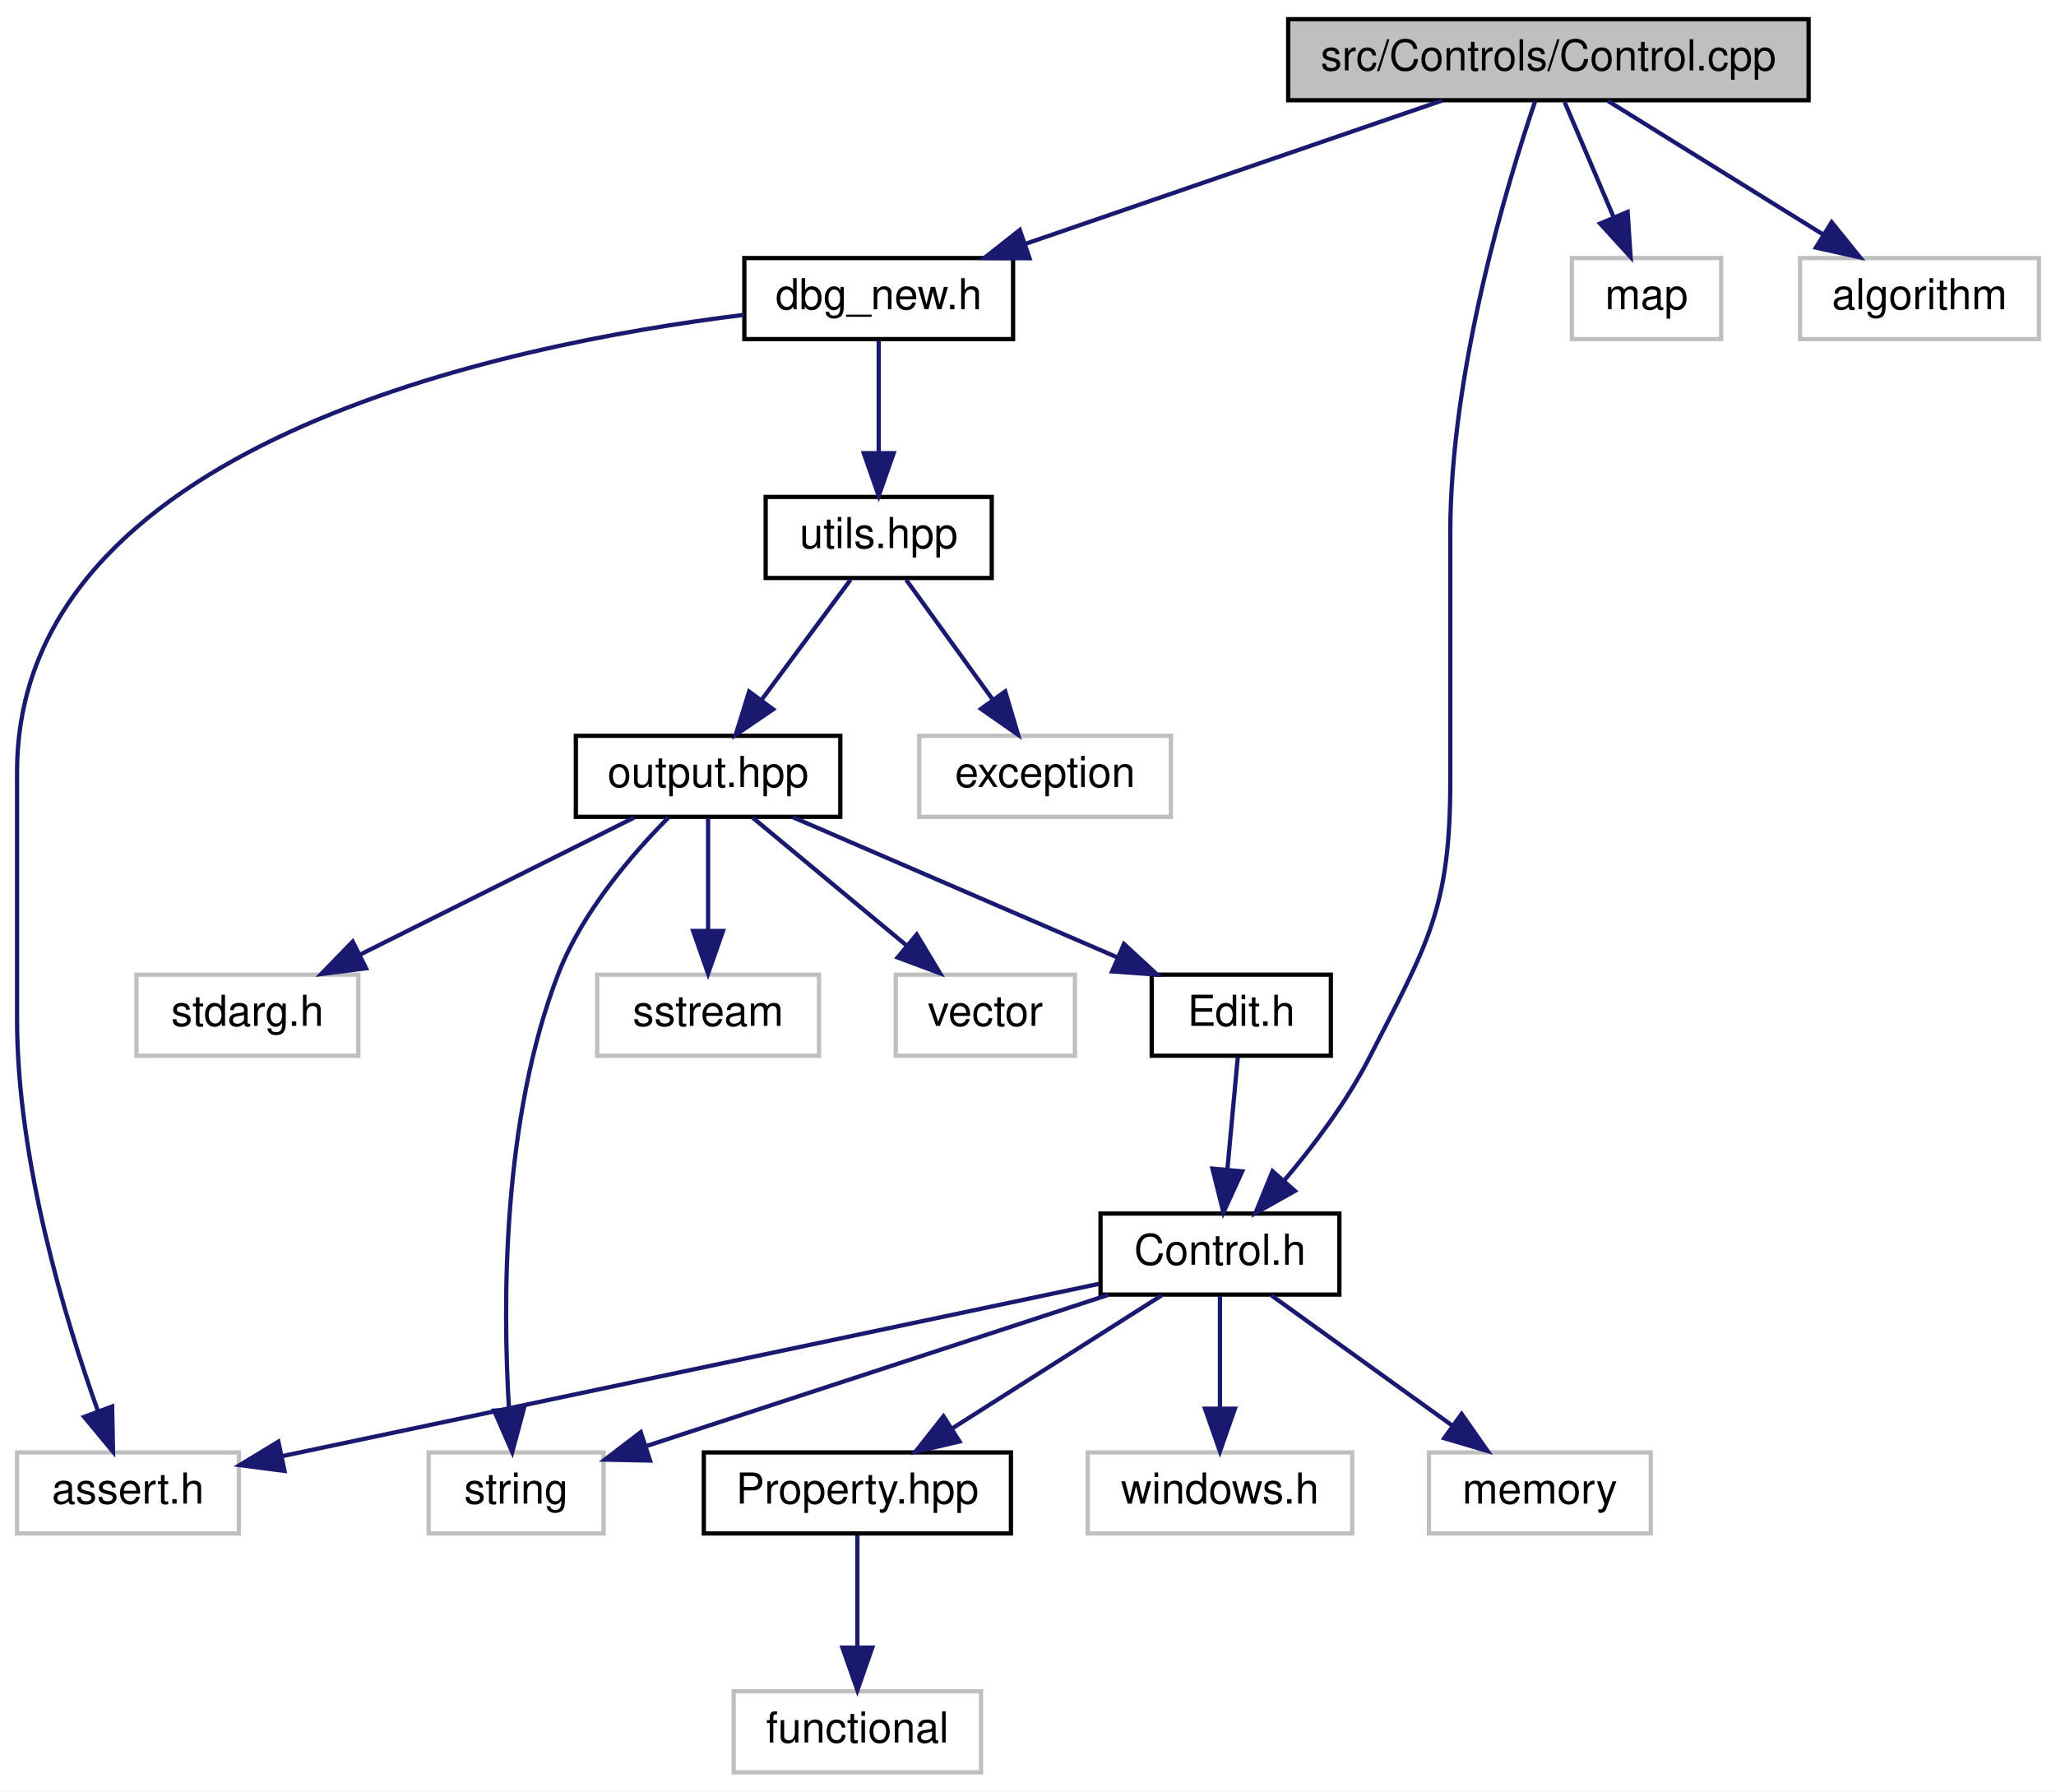
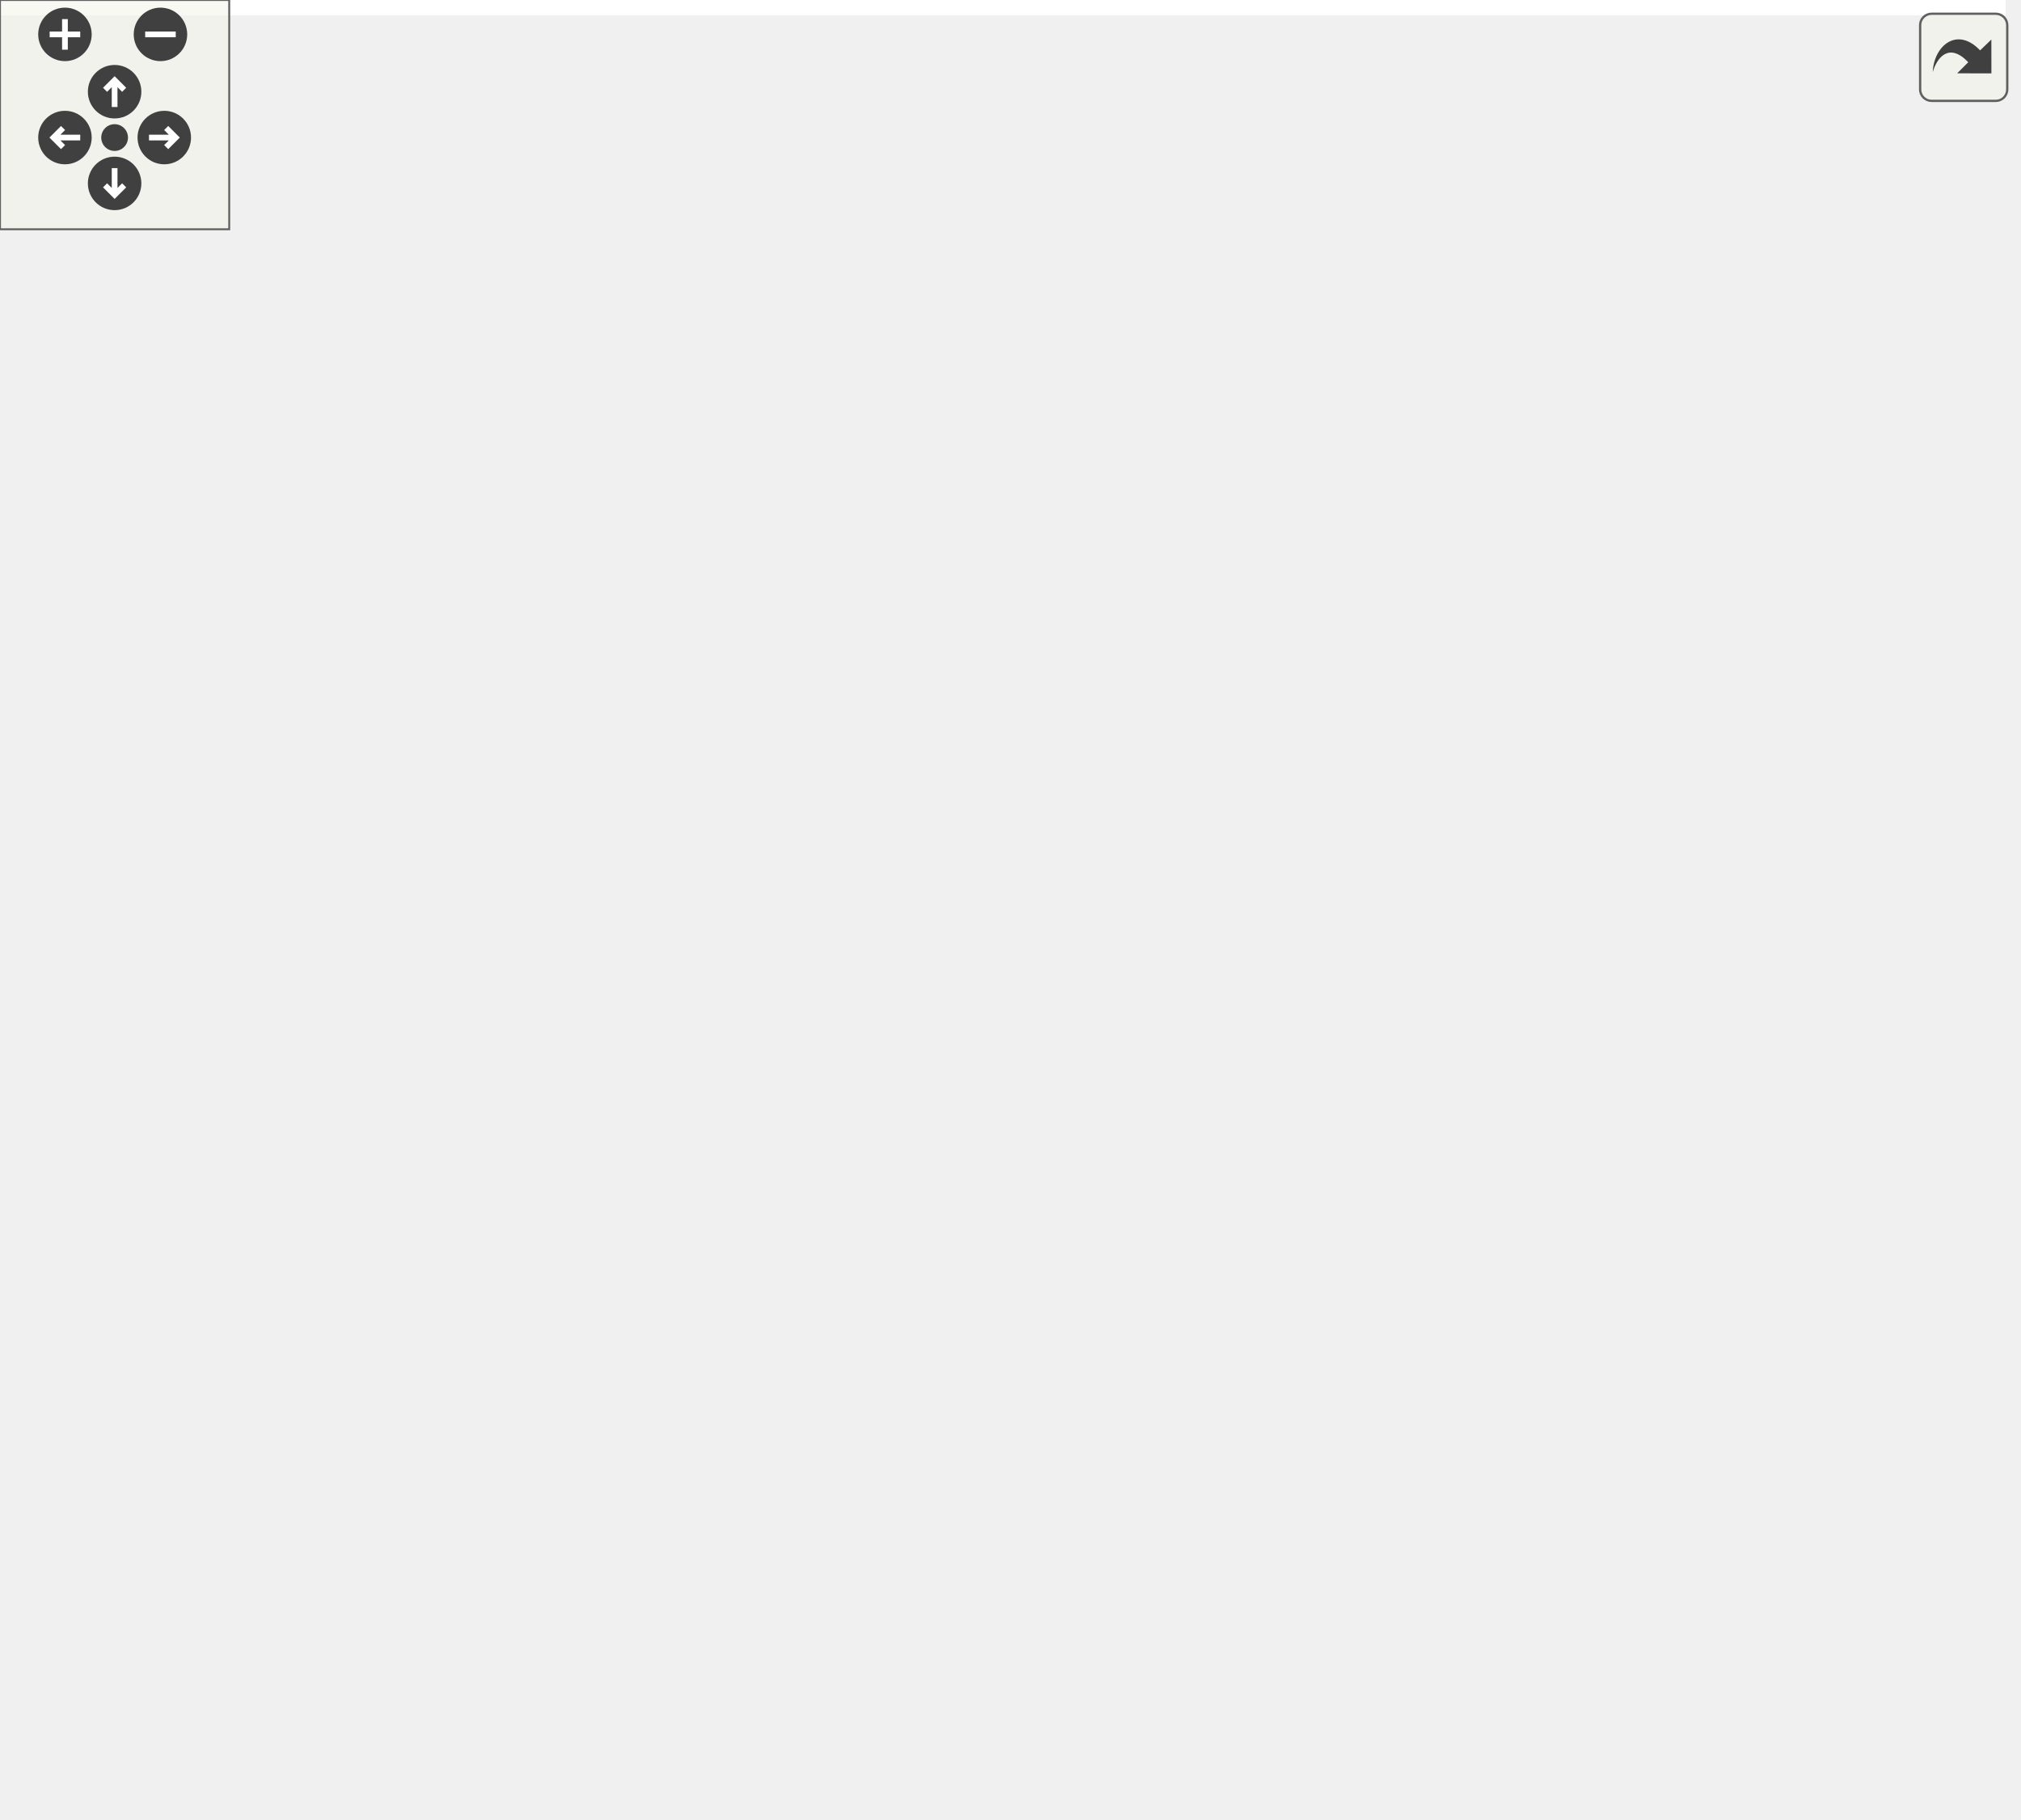
- <svg xmlns="http://www.w3.org/2000/svg" xmlns:xlink="http://www.w3.org/1999/xlink" width="482pt" height="420pt" viewBox="0.00 0.00 482.00 420.00">
-   <g id="graph0" class="graph" transform="scale(1 1) rotate(0) translate(4 416)">
-     <polygon fill="white" stroke="none" points="-4,4 -4,-416 478,-416 478,4 -4,4" />
-     <g id="node1" class="node">
-       <g id="a_node1">
-         <a xlink:title=" ">
-           <polygon fill="#bfbfbf" stroke="black" points="298,-392.5 298,-411.5 420,-411.5 420,-392.5 298,-392.5" />
-           <text text-anchor="middle" x="359" y="-399.5" font-family="Helvetica,sans-Serif" font-size="10.00">src/Controls/Control.cpp</text>
-         </a>
-       </g>
-     </g>
-     <g id="node2" class="node">
-       <g id="a_node2">
-         <a xlink:href="dbg__new_8h.html" target="_top" xlink:title=" ">
-           <polygon fill="white" stroke="black" points="170.5,-336.5 170.5,-355.5 233.5,-355.5 233.5,-336.5 170.5,-336.5" />
-           <text text-anchor="middle" x="202" y="-343.5" font-family="Helvetica,sans-Serif" font-size="10.00">dbg_new.h</text>
-         </a>
-       </g>
-     </g>
-     <g id="edge1" class="edge">
-       <path fill="none" stroke="midnightblue" d="M334.123,-392.444C307.711,-383.359 265.785,-368.939 236.258,-358.783" />
-       <polygon fill="midnightblue" stroke="midnightblue" points="237.355,-355.459 226.761,-355.516 235.079,-362.079 237.355,-355.459" />
-     </g>
-     <g id="node10" class="node">
-       <g id="a_node10">
-         <a xlink:href="_control_8h.html" target="_top" xlink:title=" ">
-           <polygon fill="white" stroke="black" points="254,-112.5 254,-131.5 310,-131.5 310,-112.5 254,-112.5" />
-           <text text-anchor="middle" x="282" y="-119.5" font-family="Helvetica,sans-Serif" font-size="10.00">Control.h</text>
-         </a>
-       </g>
-     </g>
-     <g id="edge18" class="edge">
-       <path fill="none" stroke="midnightblue" d="M355.898,-392.289C349.62,-373.856 336,-329.435 336,-291 336,-291 336,-291 336,-233 336,-202.902 330.704,-194.797 317,-168 311.716,-157.667 303.929,-147.358 297.04,-139.219" />
-       <polygon fill="midnightblue" stroke="midnightblue" points="299.571,-136.797 290.33,-131.614 294.321,-141.428 299.571,-136.797" />
-     </g>
-     <g id="node17" class="node">
-       <g id="a_node17">
-         <a xlink:title=" ">
-           <polygon fill="white" stroke="#bfbfbf" points="364.5,-336.5 364.5,-355.5 399.5,-355.5 399.5,-336.5 364.5,-336.5" />
-           <text text-anchor="middle" x="382" y="-343.5" font-family="Helvetica,sans-Serif" font-size="10.00">map</text>
-         </a>
-       </g>
-     </g>
-     <g id="edge19" class="edge">
-       <path fill="none" stroke="midnightblue" d="M362.798,-392.083C365.913,-384.77 370.423,-374.181 374.289,-365.103" />
-       <polygon fill="midnightblue" stroke="midnightblue" points="377.574,-366.323 378.273,-355.751 371.134,-363.58 377.574,-366.323" />
-     </g>
-     <g id="node18" class="node">
-       <g id="a_node18">
-         <a xlink:title=" ">
-           <polygon fill="white" stroke="#bfbfbf" points="418,-336.5 418,-355.5 474,-355.5 474,-336.5 418,-336.5" />
-           <text text-anchor="middle" x="446" y="-343.5" font-family="Helvetica,sans-Serif" font-size="10.00">algorithm</text>
-         </a>
-       </g>
-     </g>
-     <g id="edge20" class="edge">
-       <path fill="none" stroke="midnightblue" d="M372.978,-392.324C386.55,-383.9 407.38,-370.971 423.325,-361.074" />
-       <polygon fill="midnightblue" stroke="midnightblue" points="425.406,-363.902 432.057,-355.655 421.714,-357.954 425.406,-363.902" />
-     </g>
-     <g id="node3" class="node">
-       <g id="a_node3">
-         <a xlink:href="utils_8hpp.html" target="_top" xlink:title=" ">
-           <polygon fill="white" stroke="black" points="175.5,-280.5 175.5,-299.5 228.5,-299.5 228.5,-280.5 175.5,-280.5" />
-           <text text-anchor="middle" x="202" y="-287.5" font-family="Helvetica,sans-Serif" font-size="10.00">utils.hpp</text>
-         </a>
-       </g>
-     </g>
-     <g id="edge2" class="edge">
-       <path fill="none" stroke="midnightblue" d="M202,-336.083C202,-329.006 202,-318.861 202,-309.986" />
-       <polygon fill="midnightblue" stroke="midnightblue" points="205.5,-309.751 202,-299.751 198.5,-309.751 205.5,-309.751" />
-     </g>
-     <g id="node15" class="node">
-       <g id="a_node15">
-         <a xlink:title=" ">
-           <polygon fill="white" stroke="#bfbfbf" points="0,-56.5 0,-75.5 52,-75.5 52,-56.5 0,-56.5" />
-           <text text-anchor="middle" x="26" y="-63.5" font-family="Helvetica,sans-Serif" font-size="10.00">assert.h</text>
-         </a>
-       </g>
-     </g>
-     <g id="edge17" class="edge">
-       <path fill="none" stroke="midnightblue" d="M170.438,-342.188C113.625,-335.21 0,-311.67 0,-235 0,-235 0,-235 0,-177 0,-143.929 11.268,-106.729 18.968,-85.168" />
-       <polygon fill="midnightblue" stroke="midnightblue" points="22.293,-86.268 22.494,-75.675 15.731,-83.831 22.293,-86.268" />
-     </g>
-     <g id="node4" class="node">
-       <g id="a_node4">
-         <a xlink:href="output_8hpp.html" target="_top" xlink:title=" ">
-           <polygon fill="white" stroke="black" points="131,-224.5 131,-243.5 193,-243.5 193,-224.5 131,-224.5" />
-           <text text-anchor="middle" x="162" y="-231.5" font-family="Helvetica,sans-Serif" font-size="10.00">output.hpp</text>
-         </a>
-       </g>
-     </g>
-     <g id="edge3" class="edge">
-       <path fill="none" stroke="midnightblue" d="M195.395,-280.083C189.745,-272.455 181.455,-261.264 174.549,-251.941" />
-       <polygon fill="midnightblue" stroke="midnightblue" points="177.247,-249.703 168.482,-243.751 171.622,-253.87 177.247,-249.703" />
-     </g>
-     <g id="node16" class="node">
-       <g id="a_node16">
-         <a xlink:title=" ">
-           <polygon fill="white" stroke="#bfbfbf" points="211.5,-224.5 211.5,-243.5 270.5,-243.5 270.5,-224.5 211.5,-224.5" />
-           <text text-anchor="middle" x="241" y="-231.5" font-family="Helvetica,sans-Serif" font-size="10.00">exception</text>
-         </a>
-       </g>
-     </g>
-     <g id="edge16" class="edge">
-       <path fill="none" stroke="midnightblue" d="M208.44,-280.083C213.949,-272.455 222.031,-261.264 228.765,-251.941" />
-       <polygon fill="midnightblue" stroke="midnightblue" points="231.662,-253.907 234.68,-243.751 225.987,-249.809 231.662,-253.907" />
-     </g>
-     <g id="node5" class="node">
-       <g id="a_node5">
-         <a xlink:title=" ">
-           <polygon fill="white" stroke="#bfbfbf" points="28,-168.5 28,-187.5 80,-187.5 80,-168.5 28,-168.5" />
-           <text text-anchor="middle" x="54" y="-175.5" font-family="Helvetica,sans-Serif" font-size="10.00">stdarg.h</text>
-         </a>
-       </g>
-     </g>
-     <g id="edge4" class="edge">
-       <path fill="none" stroke="midnightblue" d="M144.648,-224.324C127.328,-215.664 100.485,-202.242 80.498,-192.249" />
-       <polygon fill="midnightblue" stroke="midnightblue" points="81.819,-188.996 71.309,-187.655 78.688,-195.257 81.819,-188.996" />
-     </g>
-     <g id="node6" class="node">
-       <g id="a_node6">
-         <a xlink:title=" ">
-           <polygon fill="white" stroke="#bfbfbf" points="96.5,-56.5 96.5,-75.5 137.5,-75.5 137.5,-56.5 96.5,-56.5" />
-           <text text-anchor="middle" x="117" y="-63.5" font-family="Helvetica,sans-Serif" font-size="10.00">string</text>
-         </a>
-       </g>
-     </g>
-     <g id="edge5" class="edge">
-       <path fill="none" stroke="midnightblue" d="M152.718,-224.35C144.378,-215.949 132.608,-202.385 127,-188 113.648,-153.753 113.846,-110.018 115.33,-85.612" />
-       <polygon fill="midnightblue" stroke="midnightblue" points="118.824,-85.819 116.083,-75.585 111.844,-85.295 118.824,-85.819" />
-     </g>
-     <g id="node7" class="node">
-       <g id="a_node7">
-         <a xlink:title=" ">
-           <polygon fill="white" stroke="#bfbfbf" points="136,-168.5 136,-187.5 188,-187.5 188,-168.5 136,-168.5" />
-           <text text-anchor="middle" x="162" y="-175.5" font-family="Helvetica,sans-Serif" font-size="10.00">sstream</text>
-         </a>
-       </g>
-     </g>
-     <g id="edge6" class="edge">
-       <path fill="none" stroke="midnightblue" d="M162,-224.083C162,-217.006 162,-206.861 162,-197.986" />
-       <polygon fill="midnightblue" stroke="midnightblue" points="165.5,-197.751 162,-187.751 158.5,-197.751 165.5,-197.751" />
-     </g>
-     <g id="node8" class="node">
-       <g id="a_node8">
-         <a xlink:title=" ">
-           <polygon fill="white" stroke="#bfbfbf" points="206,-168.5 206,-187.5 248,-187.5 248,-168.5 206,-168.5" />
-           <text text-anchor="middle" x="227" y="-175.5" font-family="Helvetica,sans-Serif" font-size="10.00">vector</text>
-         </a>
-       </g>
-     </g>
-     <g id="edge7" class="edge">
-       <path fill="none" stroke="midnightblue" d="M172.443,-224.324C182.146,-216.263 196.815,-204.077 208.5,-194.369" />
-       <polygon fill="midnightblue" stroke="midnightblue" points="210.911,-196.916 216.367,-187.834 206.438,-191.532 210.911,-196.916" />
-     </g>
-     <g id="node9" class="node">
-       <g id="a_node9">
-         <a xlink:href="_edit_8h.html" target="_top" xlink:title=" ">
-           <polygon fill="white" stroke="black" points="266,-168.5 266,-187.5 308,-187.5 308,-168.5 266,-168.5" />
-           <text text-anchor="middle" x="287" y="-175.5" font-family="Helvetica,sans-Serif" font-size="10.00">Edit.h</text>
-         </a>
-       </g>
-     </g>
-     <g id="edge8" class="edge">
-       <path fill="none" stroke="midnightblue" d="M181.807,-224.444C202.287,-215.596 234.483,-201.687 257.865,-191.586" />
-       <polygon fill="midnightblue" stroke="midnightblue" points="259.494,-194.695 267.286,-187.516 256.718,-188.269 259.494,-194.695" />
-     </g>
-     <g id="edge9" class="edge">
-       <path fill="none" stroke="midnightblue" d="M286.174,-168.083C285.519,-161.006 284.58,-150.861 283.758,-141.986" />
-       <polygon fill="midnightblue" stroke="midnightblue" points="287.217,-141.386 282.81,-131.751 280.247,-142.031 287.217,-141.386" />
-     </g>
-     <g id="edge11" class="edge">
-       <path fill="none" stroke="midnightblue" d="M255.855,-112.444C226.464,-102.825 178.795,-87.224 147.669,-77.037" />
-       <polygon fill="midnightblue" stroke="midnightblue" points="148.391,-73.591 137.798,-73.807 146.213,-80.243 148.391,-73.591" />
-     </g>
-     <g id="node11" class="node">
-       <g id="a_node11">
-         <a xlink:title=" ">
-           <polygon fill="white" stroke="#bfbfbf" points="251,-56.5 251,-75.5 313,-75.5 313,-56.5 251,-56.5" />
-           <text text-anchor="middle" x="282" y="-63.5" font-family="Helvetica,sans-Serif" font-size="10.00">windows.h</text>
-         </a>
-       </g>
-     </g>
-     <g id="edge10" class="edge">
-       <path fill="none" stroke="midnightblue" d="M282,-112.083C282,-105.006 282,-94.861 282,-85.987" />
-       <polygon fill="midnightblue" stroke="midnightblue" points="285.5,-85.751 282,-75.751 278.5,-85.751 285.5,-85.751" />
-     </g>
-     <g id="node12" class="node">
-       <g id="a_node12">
-         <a xlink:title=" ">
-           <polygon fill="white" stroke="#bfbfbf" points="331,-56.5 331,-75.5 383,-75.5 383,-56.5 331,-56.5" />
-           <text text-anchor="middle" x="357" y="-63.5" font-family="Helvetica,sans-Serif" font-size="10.00">memory</text>
-         </a>
-       </g>
-     </g>
-     <g id="edge12" class="edge">
-       <path fill="none" stroke="midnightblue" d="M294.05,-112.324C305.463,-104.107 322.831,-91.602 336.435,-81.807" />
-       <polygon fill="midnightblue" stroke="midnightblue" points="338.66,-84.517 344.731,-75.834 334.57,-78.837 338.66,-84.517" />
-     </g>
-     <g id="node13" class="node">
-       <g id="a_node13">
-         <a xlink:href="_property_8hpp.html" target="_top" xlink:title=" ">
-           <polygon fill="white" stroke="black" points="161,-56.5 161,-75.5 233,-75.5 233,-56.5 161,-56.5" />
-           <text text-anchor="middle" x="197" y="-63.5" font-family="Helvetica,sans-Serif" font-size="10.00">Property.hpp</text>
-         </a>
-       </g>
-     </g>
-     <g id="edge13" class="edge">
-       <path fill="none" stroke="midnightblue" d="M268.343,-112.324C255.084,-103.9 234.732,-90.971 219.154,-81.074" />
-       <polygon fill="midnightblue" stroke="midnightblue" points="220.94,-78.063 210.623,-75.654 217.187,-83.971 220.94,-78.063" />
-     </g>
-     <g id="edge15" class="edge">
-       <path fill="none" stroke="midnightblue" d="M253.625,-115.015C206.858,-105.15 113.654,-85.49 62.204,-74.637" />
-       <polygon fill="midnightblue" stroke="midnightblue" points="62.7,-71.165 52.193,-72.525 61.256,-78.014 62.7,-71.165" />
-     </g>
-     <g id="node14" class="node">
-       <g id="a_node14">
-         <a xlink:title=" ">
-           <polygon fill="white" stroke="#bfbfbf" points="168,-0.5 168,-19.5 226,-19.5 226,-0.5 168,-0.5" />
-           <text text-anchor="middle" x="197" y="-7.5" font-family="Helvetica,sans-Serif" font-size="10.00">functional</text>
-         </a>
-       </g>
-     </g>
-     <g id="edge14" class="edge">
-       <path fill="none" stroke="midnightblue" d="M197,-56.083C197,-49.006 197,-38.861 197,-29.986" />
-       <polygon fill="midnightblue" stroke="midnightblue" points="200.5,-29.751 197,-19.751 193.5,-29.751 200.5,-29.751" />
+ <svg xmlns="http://www.w3.org/2000/svg" xmlns:xlink="http://www.w3.org/1999/xlink" id="main" version="1.1" xml:space="preserve">
+   <style type="text/css">
+ .edge:hover path { stroke: red; }
+ .edge:hover polygon { stroke: red; fill: red; }
+ </style>
+   <defs>
+     <circle id="rim" cx="0" cy="0" r="7" />
+     <circle id="rim2" cx="0" cy="0" r="3.5" />
+     <g id="zoomPlus">
+       <use xlink:href="#rim" fill="#404040">
+         <set attributeName="fill" to="#808080" begin="zoomplus.mouseover" end="zoomplus.mouseout" />
+       </use>
+       <path d="M-4,0h8M0,-4v8" fill="none" stroke="white" stroke-width="1.5" pointer-events="none" />
+     </g>
+     <g id="zoomMin">
+       <use xlink:href="#rim" fill="#404040">
+         <set attributeName="fill" to="#808080" begin="zoomminus.mouseover" end="zoomminus.mouseout" />
+       </use>
+       <path d="M-4,0h8" fill="none" stroke="white" stroke-width="1.5" pointer-events="none" />
+     </g>
+     <g id="dirArrow">
+       <path fill="none" stroke="white" stroke-width="1.5" d="M0,-3.0v7 M-2.5,-0.5L0,-3.0L2.5,-0.5" />
+     </g>
+     <g id="resetDef">
+       <use xlink:href="#rim2" fill="#404040">
+         <set attributeName="fill" to="#808080" begin="reset.mouseover" end="reset.mouseout" />
+       </use>
+     </g>
+   </defs>
+   <svg id="graph" class="graph">
+     <g id="viewport">
+       <polygon fill="white" stroke="none" points="-4,4 -4,-416 525,-416 525,4 -4,4" />
+       <g id="node1" class="node">
+         <g id="a_node1">
+           <a xlink:title=" ">
+             <polygon fill="#bfbfbf" stroke="black" points="322,-392.5 322,-411.5 444,-411.5 444,-392.5 322,-392.5" />
+             <text text-anchor="middle" x="383" y="-399.5" font-family="Helvetica,sans-Serif" font-size="10.00">src/Controls/Control.cpp</text>
+           </a>
+         </g>
+       </g>
+       <g id="node2" class="node">
+         <g id="a_node2">
+           <a xlink:href="dbg__new_8h.html" target="_top" xlink:title=" ">
+             <polygon fill="white" stroke="black" points="169.5,-336.5 169.5,-355.5 232.5,-355.5 232.5,-336.5 169.5,-336.5" />
+             <text text-anchor="middle" x="201" y="-343.5" font-family="Helvetica,sans-Serif" font-size="10.00">dbg_new.h</text>
+           </a>
+         </g>
+       </g>
+       <g id="edge1" class="edge">
+         <path fill="none" stroke="midnightblue" d="M354.162,-392.444C323.144,-383.241 273.671,-368.562 239.382,-358.388" />
+         <polygon fill="midnightblue" stroke="midnightblue" points="240.286,-355.006 229.704,-355.516 238.295,-361.716 240.286,-355.006" />
+       </g>
+       <g id="node10" class="node">
+         <g id="a_node10">
+           <a xlink:href="_control_8h.html" target="_top" xlink:title=" ">
+             <polygon fill="white" stroke="black" points="268,-112.5 268,-131.5 324,-131.5 324,-112.5 268,-112.5" />
+             <text text-anchor="middle" x="296" y="-119.5" font-family="Helvetica,sans-Serif" font-size="10.00">Control.h</text>
+           </a>
+         </g>
+       </g>
+       <g id="edge18" class="edge">
+         <path fill="none" stroke="midnightblue" d="M377.716,-392.231C367.275,-374.043 345,-330.601 345,-291 345,-291 345,-291 345,-233 345,-197.466 323.4,-160.627 308.882,-139.88" />
+         <polygon fill="midnightblue" stroke="midnightblue" points="311.528,-137.568 302.813,-131.542 305.869,-141.687 311.528,-137.568" />
+       </g>
+       <g id="node17" class="node">
+         <g id="a_node17">
+           <a xlink:title=" ">
+             <polygon fill="white" stroke="#bfbfbf" points="411.5,-336.5 411.5,-355.5 446.5,-355.5 446.5,-336.5 411.5,-336.5" />
+             <text text-anchor="middle" x="429" y="-343.5" font-family="Helvetica,sans-Serif" font-size="10.00">map</text>
+           </a>
+         </g>
+       </g>
+       <g id="edge19" class="edge">
+         <path fill="none" stroke="midnightblue" d="M390.596,-392.083C397.227,-384.298 407.021,-372.801 415.058,-363.367" />
+         <polygon fill="midnightblue" stroke="midnightblue" points="417.725,-365.633 421.545,-355.751 412.396,-361.094 417.725,-365.633" />
+       </g>
+       <g id="node18" class="node">
+         <g id="a_node18">
+           <a xlink:title=" ">
+             <polygon fill="white" stroke="#bfbfbf" points="465,-336.5 465,-355.5 521,-355.5 521,-336.5 465,-336.5" />
+             <text text-anchor="middle" x="493" y="-343.5" font-family="Helvetica,sans-Serif" font-size="10.00">algorithm</text>
+           </a>
+         </g>
+       </g>
+       <g id="edge20" class="edge">
+         <path fill="none" stroke="midnightblue" d="M400.673,-392.324C418.394,-383.625 445.903,-370.12 466.288,-360.113" />
+         <polygon fill="midnightblue" stroke="midnightblue" points="467.936,-363.203 475.37,-355.655 464.851,-356.919 467.936,-363.203" />
+       </g>
+       <g id="node19" class="node">
+         <g id="a_node19">
+           <a xlink:href="_button_8h.html" target="_top" xlink:title=" ">
+             <polygon fill="white" stroke="black" points="373.5,-280.5 373.5,-299.5 426.5,-299.5 426.5,-280.5 373.5,-280.5" />
+             <text text-anchor="middle" x="400" y="-287.5" font-family="Helvetica,sans-Serif" font-size="10.00">Button.h</text>
+           </a>
+         </g>
+       </g>
+       <g id="edge21" class="edge">
+         <path fill="none" stroke="midnightblue" d="M384.334,-392.368C387.077,-374.617 393.406,-333.666 397.126,-309.597" />
+         <polygon fill="midnightblue" stroke="midnightblue" points="400.604,-310.009 398.672,-299.591 393.686,-308.94 400.604,-310.009" />
+       </g>
+       <g id="node3" class="node">
+         <g id="a_node3">
+           <a xlink:href="utils_8hpp.html" target="_top" xlink:title=" ">
+             <polygon fill="white" stroke="black" points="174.5,-280.5 174.5,-299.5 227.5,-299.5 227.5,-280.5 174.5,-280.5" />
+             <text text-anchor="middle" x="201" y="-287.5" font-family="Helvetica,sans-Serif" font-size="10.00">utils.hpp</text>
+           </a>
+         </g>
+       </g>
+       <g id="edge2" class="edge">
+         <path fill="none" stroke="midnightblue" d="M201,-336.083C201,-329.006 201,-318.861 201,-309.986" />
+         <polygon fill="midnightblue" stroke="midnightblue" points="204.5,-309.751 201,-299.751 197.5,-309.751 204.5,-309.751" />
+       </g>
+       <g id="node15" class="node">
+         <g id="a_node15">
+           <a xlink:title=" ">
+             <polygon fill="white" stroke="#bfbfbf" points="0,-56.5 0,-75.5 52,-75.5 52,-56.5 0,-56.5" />
+             <text text-anchor="middle" x="26" y="-63.5" font-family="Helvetica,sans-Serif" font-size="10.00">assert.h</text>
+           </a>
+         </g>
+       </g>
+       <g id="edge17" class="edge">
+         <path fill="none" stroke="midnightblue" d="M169.295,-341.39C114.762,-333.229 9,-307.991 9,-235 9,-235 9,-235 9,-177 9,-144.583 16.3,-107.415 21.333,-85.644" />
+         <polygon fill="midnightblue" stroke="midnightblue" points="24.772,-86.31 23.707,-75.769 17.966,-84.674 24.772,-86.31" />
+       </g>
+       <g id="node4" class="node">
+         <g id="a_node4">
+           <a xlink:href="output_8hpp.html" target="_top" xlink:title=" ">
+             <polygon fill="white" stroke="black" points="130,-224.5 130,-243.5 192,-243.5 192,-224.5 130,-224.5" />
+             <text text-anchor="middle" x="161" y="-231.5" font-family="Helvetica,sans-Serif" font-size="10.00">output.hpp</text>
+           </a>
+         </g>
+       </g>
+       <g id="edge3" class="edge">
+         <path fill="none" stroke="midnightblue" d="M194.395,-280.083C188.745,-272.455 180.455,-261.264 173.549,-251.941" />
+         <polygon fill="midnightblue" stroke="midnightblue" points="176.247,-249.703 167.482,-243.751 170.622,-253.87 176.247,-249.703" />
+       </g>
+       <g id="node16" class="node">
+         <g id="a_node16">
+           <a xlink:title=" ">
+             <polygon fill="white" stroke="#bfbfbf" points="210.5,-224.5 210.5,-243.5 269.5,-243.5 269.5,-224.5 210.5,-224.5" />
+             <text text-anchor="middle" x="240" y="-231.5" font-family="Helvetica,sans-Serif" font-size="10.00">exception</text>
+           </a>
+         </g>
+       </g>
+       <g id="edge16" class="edge">
+         <path fill="none" stroke="midnightblue" d="M207.44,-280.083C212.949,-272.455 221.031,-261.264 227.765,-251.941" />
+         <polygon fill="midnightblue" stroke="midnightblue" points="230.662,-253.907 233.68,-243.751 224.987,-249.809 230.662,-253.907" />
+       </g>
+       <g id="node5" class="node">
+         <g id="a_node5">
+           <a xlink:title=" ">
+             <polygon fill="white" stroke="#bfbfbf" points="135,-168.5 135,-187.5 187,-187.5 187,-168.5 135,-168.5" />
+             <text text-anchor="middle" x="161" y="-175.5" font-family="Helvetica,sans-Serif" font-size="10.00">stdarg.h</text>
+           </a>
+         </g>
+       </g>
+       <g id="edge4" class="edge">
+         <path fill="none" stroke="midnightblue" d="M161,-224.083C161,-217.006 161,-206.861 161,-197.986" />
+         <polygon fill="midnightblue" stroke="midnightblue" points="164.5,-197.751 161,-187.751 157.5,-197.751 164.5,-197.751" />
+       </g>
+       <g id="node6" class="node">
+         <g id="a_node6">
+           <a xlink:title=" ">
+             <polygon fill="white" stroke="#bfbfbf" points="101.5,-56.5 101.5,-75.5 142.5,-75.5 142.5,-56.5 101.5,-56.5" />
+             <text text-anchor="middle" x="122" y="-63.5" font-family="Helvetica,sans-Serif" font-size="10.00">string</text>
+           </a>
+         </g>
+       </g>
+       <g id="edge5" class="edge">
+         <path fill="none" stroke="midnightblue" d="M151.555,-224.411C143.099,-216.053 131.251,-202.519 126,-188 113.534,-153.533 116.195,-109.877 119.159,-85.544" />
+         <polygon fill="midnightblue" stroke="midnightblue" points="122.638,-85.934 120.531,-75.551 115.703,-84.982 122.638,-85.934" />
+       </g>
+       <g id="node7" class="node">
+         <g id="a_node7">
+           <a xlink:title=" ">
+             <polygon fill="white" stroke="#bfbfbf" points="205,-168.5 205,-187.5 257,-187.5 257,-168.5 205,-168.5" />
+             <text text-anchor="middle" x="231" y="-175.5" font-family="Helvetica,sans-Serif" font-size="10.00">sstream</text>
+           </a>
+         </g>
+       </g>
+       <g id="edge6" class="edge">
+         <path fill="none" stroke="midnightblue" d="M172.247,-224.324C182.797,-216.185 198.801,-203.839 211.442,-194.087" />
+         <polygon fill="midnightblue" stroke="midnightblue" points="213.769,-196.713 219.549,-187.834 209.493,-191.171 213.769,-196.713" />
+       </g>
+       <g id="node8" class="node">
+         <g id="a_node8">
+           <a xlink:title=" ">
+             <polygon fill="white" stroke="#bfbfbf" points="37,-168.5 37,-187.5 79,-187.5 79,-168.5 37,-168.5" />
+             <text text-anchor="middle" x="58" y="-175.5" font-family="Helvetica,sans-Serif" font-size="10.00">vector</text>
+           </a>
+         </g>
+       </g>
+       <g id="edge7" class="edge">
+         <path fill="none" stroke="midnightblue" d="M144.451,-224.324C128.008,-215.703 102.565,-202.364 83.532,-192.386" />
+         <polygon fill="midnightblue" stroke="midnightblue" points="84.99,-189.198 74.508,-187.655 81.739,-195.398 84.99,-189.198" />
+       </g>
+       <g id="node9" class="node">
+         <g id="a_node9">
+           <a xlink:href="_edit_8h.html" target="_top" xlink:title=" ">
+             <polygon fill="white" stroke="black" points="275,-168.5 275,-187.5 317,-187.5 317,-168.5 275,-168.5" />
+             <text text-anchor="middle" x="296" y="-175.5" font-family="Helvetica,sans-Serif" font-size="10.00">Edit.h</text>
+           </a>
+         </g>
+       </g>
+       <g id="edge8" class="edge">
+         <path fill="none" stroke="midnightblue" d="M182.391,-224.444C204.707,-215.517 239.903,-201.439 265.208,-191.317" />
+         <polygon fill="midnightblue" stroke="midnightblue" points="266.724,-194.48 274.709,-187.516 264.124,-187.981 266.724,-194.48" />
+       </g>
+       <g id="edge9" class="edge">
+         <path fill="none" stroke="midnightblue" d="M296,-168.083C296,-161.006 296,-150.861 296,-141.986" />
+         <polygon fill="midnightblue" stroke="midnightblue" points="299.5,-141.751 296,-131.751 292.5,-141.751 299.5,-141.751" />
+       </g>
+       <g id="edge11" class="edge">
+         <path fill="none" stroke="midnightblue" d="M268.429,-112.444C236.868,-102.649 185.319,-86.651 152.558,-76.484" />
+         <polygon fill="midnightblue" stroke="midnightblue" points="153.219,-73.024 142.631,-73.403 151.144,-79.709 153.219,-73.024" />
+       </g>
+       <g id="node11" class="node">
+         <g id="a_node11">
+           <a xlink:title=" ">
+             <polygon fill="white" stroke="#bfbfbf" points="265,-56.5 265,-75.5 327,-75.5 327,-56.5 265,-56.5" />
+             <text text-anchor="middle" x="296" y="-63.5" font-family="Helvetica,sans-Serif" font-size="10.00">windows.h</text>
+           </a>
+         </g>
+       </g>
+       <g id="edge10" class="edge">
+         <path fill="none" stroke="midnightblue" d="M296,-112.083C296,-105.006 296,-94.861 296,-85.987" />
+         <polygon fill="midnightblue" stroke="midnightblue" points="299.5,-85.751 296,-75.751 292.5,-85.751 299.5,-85.751" />
+       </g>
+       <g id="node12" class="node">
+         <g id="a_node12">
+           <a xlink:title=" ">
+             <polygon fill="white" stroke="#bfbfbf" points="345,-56.5 345,-75.5 397,-75.5 397,-56.5 345,-56.5" />
+             <text text-anchor="middle" x="371" y="-63.5" font-family="Helvetica,sans-Serif" font-size="10.00">memory</text>
+           </a>
+         </g>
+       </g>
+       <g id="edge12" class="edge">
+         <path fill="none" stroke="midnightblue" d="M308.05,-112.324C319.463,-104.107 336.831,-91.602 350.435,-81.807" />
+         <polygon fill="midnightblue" stroke="midnightblue" points="352.66,-84.517 358.731,-75.834 348.57,-78.837 352.66,-84.517" />
+       </g>
+       <g id="node13" class="node">
+         <g id="a_node13">
+           <a xlink:href="_property_8hpp.html" target="_top" xlink:title=" ">
+             <polygon fill="white" stroke="black" points="175,-56.5 175,-75.5 247,-75.5 247,-56.5 175,-56.5" />
+             <text text-anchor="middle" x="211" y="-63.5" font-family="Helvetica,sans-Serif" font-size="10.00">Property.hpp</text>
+           </a>
+         </g>
+       </g>
+       <g id="edge13" class="edge">
+         <path fill="none" stroke="midnightblue" d="M282.343,-112.324C269.084,-103.9 248.732,-90.971 233.154,-81.074" />
+         <polygon fill="midnightblue" stroke="midnightblue" points="234.94,-78.063 224.623,-75.654 231.187,-83.971 234.94,-78.063" />
+       </g>
+       <g id="edge15" class="edge">
+         <path fill="none" stroke="midnightblue" d="M267.869,-115.374C218.51,-105.502 116.39,-85.078 61.973,-74.195" />
+         <polygon fill="midnightblue" stroke="midnightblue" points="62.565,-70.744 52.073,-72.215 61.193,-77.608 62.565,-70.744" />
+       </g>
+       <g id="node14" class="node">
+         <g id="a_node14">
+           <a xlink:title=" ">
+             <polygon fill="white" stroke="#bfbfbf" points="182,-0.5 182,-19.5 240,-19.5 240,-0.5 182,-0.5" />
+             <text text-anchor="middle" x="211" y="-7.5" font-family="Helvetica,sans-Serif" font-size="10.00">functional</text>
+           </a>
+         </g>
+       </g>
+       <g id="edge14" class="edge">
+         <path fill="none" stroke="midnightblue" d="M211,-56.083C211,-49.006 211,-38.861 211,-29.986" />
+         <polygon fill="midnightblue" stroke="midnightblue" points="214.5,-29.751 211,-19.751 207.5,-29.751 214.5,-29.751" />
+       </g>
+       <g id="edge22" class="edge">
+         <path fill="none" stroke="midnightblue" d="M398.907,-280.237C395.894,-259.054 385.839,-204.152 359,-168 349.394,-155.06 334.966,-144.37 322.341,-136.661" />
+         <polygon fill="midnightblue" stroke="midnightblue" points="323.97,-133.56 313.561,-131.585 320.466,-139.62 323.97,-133.56" />
+       </g>
+     </g>
+   </svg>
+   <g id="navigator" transform="translate(0 0)" fill="#404254">
+     <rect fill="#f2f5e9" fill-opacity="0.5" stroke="#606060" stroke-width=".5" x="0" y="0" width="60" height="60" />
+     <use id="zoomplus" xlink:href="#zoomPlus" x="17" y="9" />
+     <use id="zoomminus" xlink:href="#zoomMin" x="42" y="9" />
+     <use id="reset" xlink:href="#resetDef" x="30" y="36" />
+     <g id="arrowUp" xlink:href="#dirArrow" transform="translate(30 24)">
+       <use xlink:href="#rim" fill="#404040">
+         <set attributeName="fill" to="#808080" begin="arrowUp.mouseover" end="arrowUp.mouseout" />
+       </use>
+       <path fill="none" stroke="white" stroke-width="1.5" d="M0,-3.0v7 M-2.5,-0.5L0,-3.0L2.5,-0.5" />
+     </g>
+     <g id="arrowRight" xlink:href="#dirArrow" transform="rotate(90) translate(36 -43)">
+       <use xlink:href="#rim" fill="#404040">
+         <set attributeName="fill" to="#808080" begin="arrowRight.mouseover" end="arrowRight.mouseout" />
+       </use>
+       <path fill="none" stroke="white" stroke-width="1.5" d="M0,-3.0v7 M-2.5,-0.5L0,-3.0L2.5,-0.5" />
+     </g>
+     <g id="arrowDown" xlink:href="#dirArrow" transform="rotate(180) translate(-30 -48)">
+       <use xlink:href="#rim" fill="#404040">
+         <set attributeName="fill" to="#808080" begin="arrowDown.mouseover" end="arrowDown.mouseout" />
+       </use>
+       <path fill="none" stroke="white" stroke-width="1.5" d="M0,-3.0v7 M-2.5,-0.5L0,-3.0L2.5,-0.5" />
+     </g>
+     <g id="arrowLeft" xlink:href="#dirArrow" transform="rotate(270) translate(-36 17)">
+       <use xlink:href="#rim" fill="#404040">
+         <set attributeName="fill" to="#808080" begin="arrowLeft.mouseover" end="arrowLeft.mouseout" />
+       </use>
+       <path fill="none" stroke="white" stroke-width="1.5" d="M0,-3.0v7 M-2.5,-0.5L0,-3.0L2.5,-0.5" />
    </g>
  </g>
+   <svg viewBox="0 0 15 15" width="100%" height="30px" preserveAspectRatio="xMaxYMin meet">
+     <g id="arrow_out" transform="scale(0.3 0.3)">
+       <a xlink:href="_control_8cpp__incl_org.svg" target="_base">
+         <rect id="button" ry="5" rx="5" y="6" x="6" height="38" width="38" fill="#f2f5e9" fill-opacity="0.5" stroke="#606060" stroke-width="1.0" />
+         <path id="arrow" d="M 11.5,31.437 C 11.94,20.098 22.043,11.323 32.159,21.979 L 37.069,17.246 C 37.069,17.246 37.088,32 37.088,32 L 22.16,31.978 C 22.16,31.978 26.998,27.14 26.998,27.14 C 18.529,18.264 13.292,25.23 11.5,31.437 z" style="fill:#404040;" />
+       </a>
+     </g>
+   </svg>
</svg>
